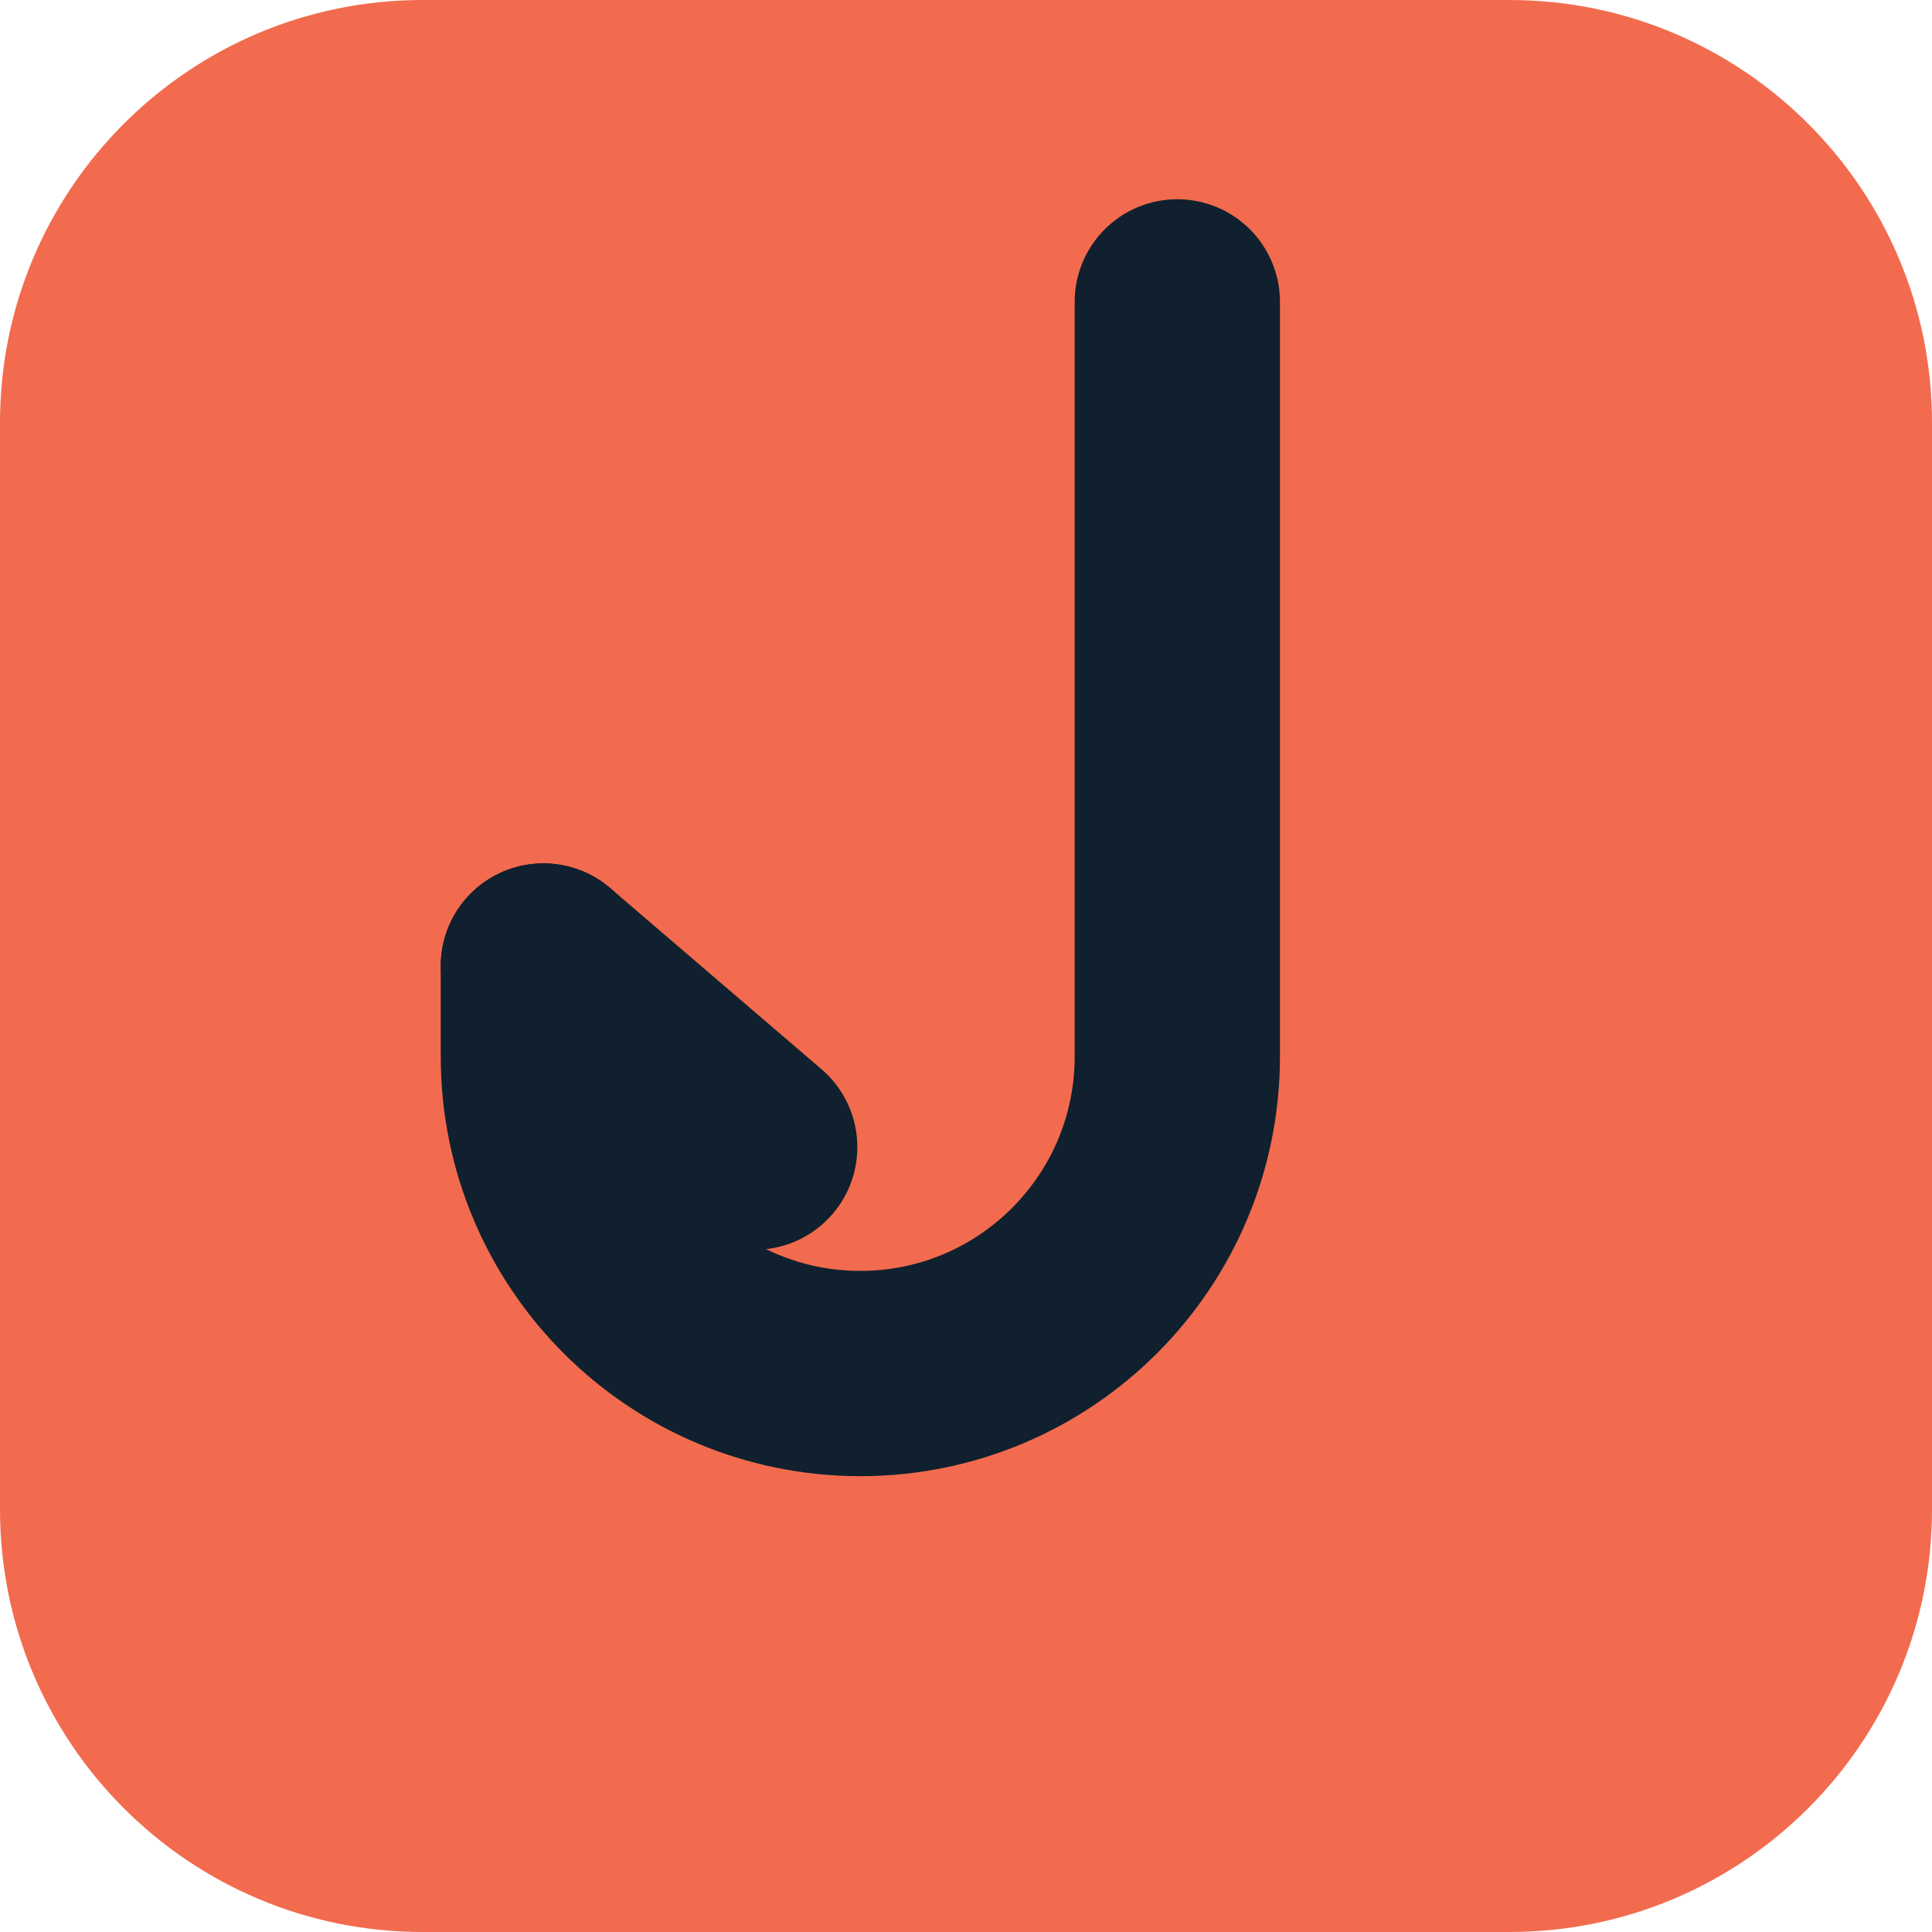
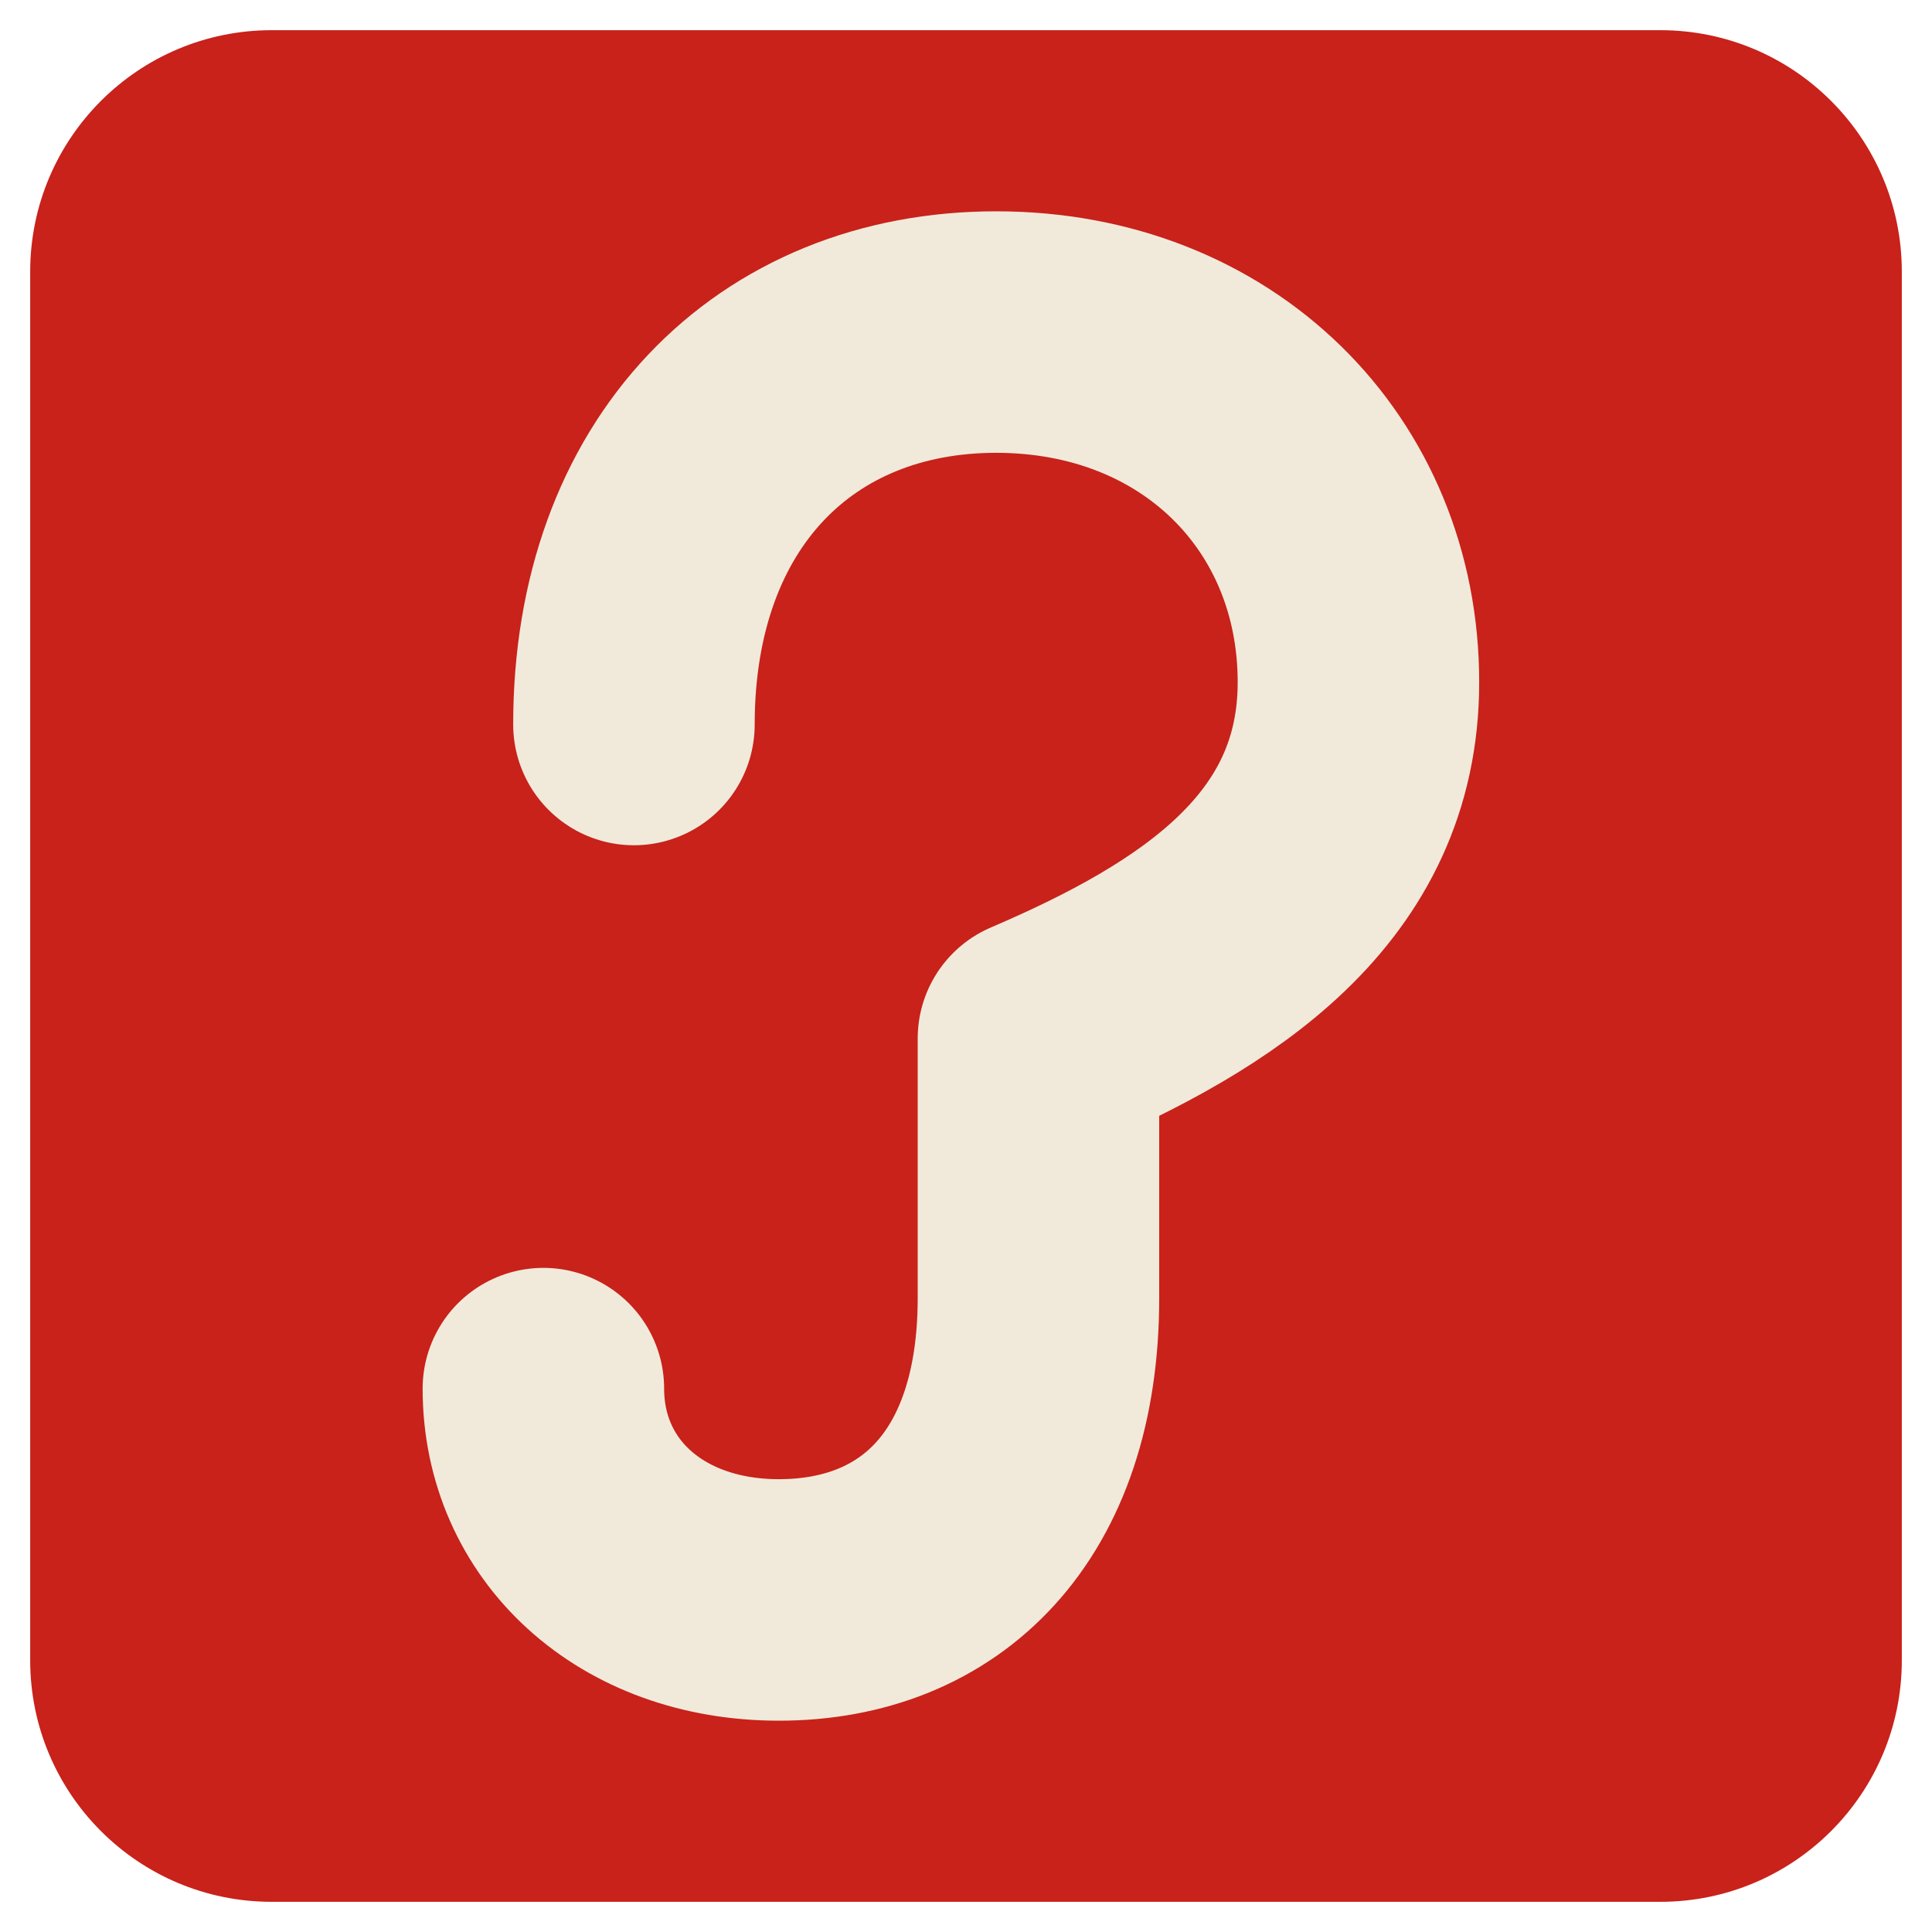
- <svg xmlns="http://www.w3.org/2000/svg" viewBox="0 0 32 32" role="img" aria-label="FISHY">
-   <rect width="32" height="32" rx="7" fill="#F26B4E" />
-   <g fill="none" stroke="#10202E" stroke-width="3.4" stroke-linecap="round" stroke-linejoin="round">
-     <path d="M19.5 5 V17.5 a5.25 5.25 0 0 1 -10.5 0 V16" />
-     <path d="M9 16 L12.5 19" />
-   </g>
+ <svg xmlns="http://www.w3.org/2000/svg" viewBox="0 0 32 32" width="32" height="32">
+   <rect x="0.5" y="0.5" width="31" height="31" rx="4" fill="#C8221A" />
+   <path d="M10.5 12C10.5 8 13 5.5 16.5 5.5C20 5.5 22.5 8 22.5 11.3C22.5 14.4 20 16 17.2 17.2L17.2 21.5C17.2 24.8 15.4 26.5 12.9 26.5C10.6 26.5 9 25 9 23" fill="none" stroke="#F1EADB" stroke-width="4" stroke-linecap="round" stroke-linejoin="round" />
</svg>
